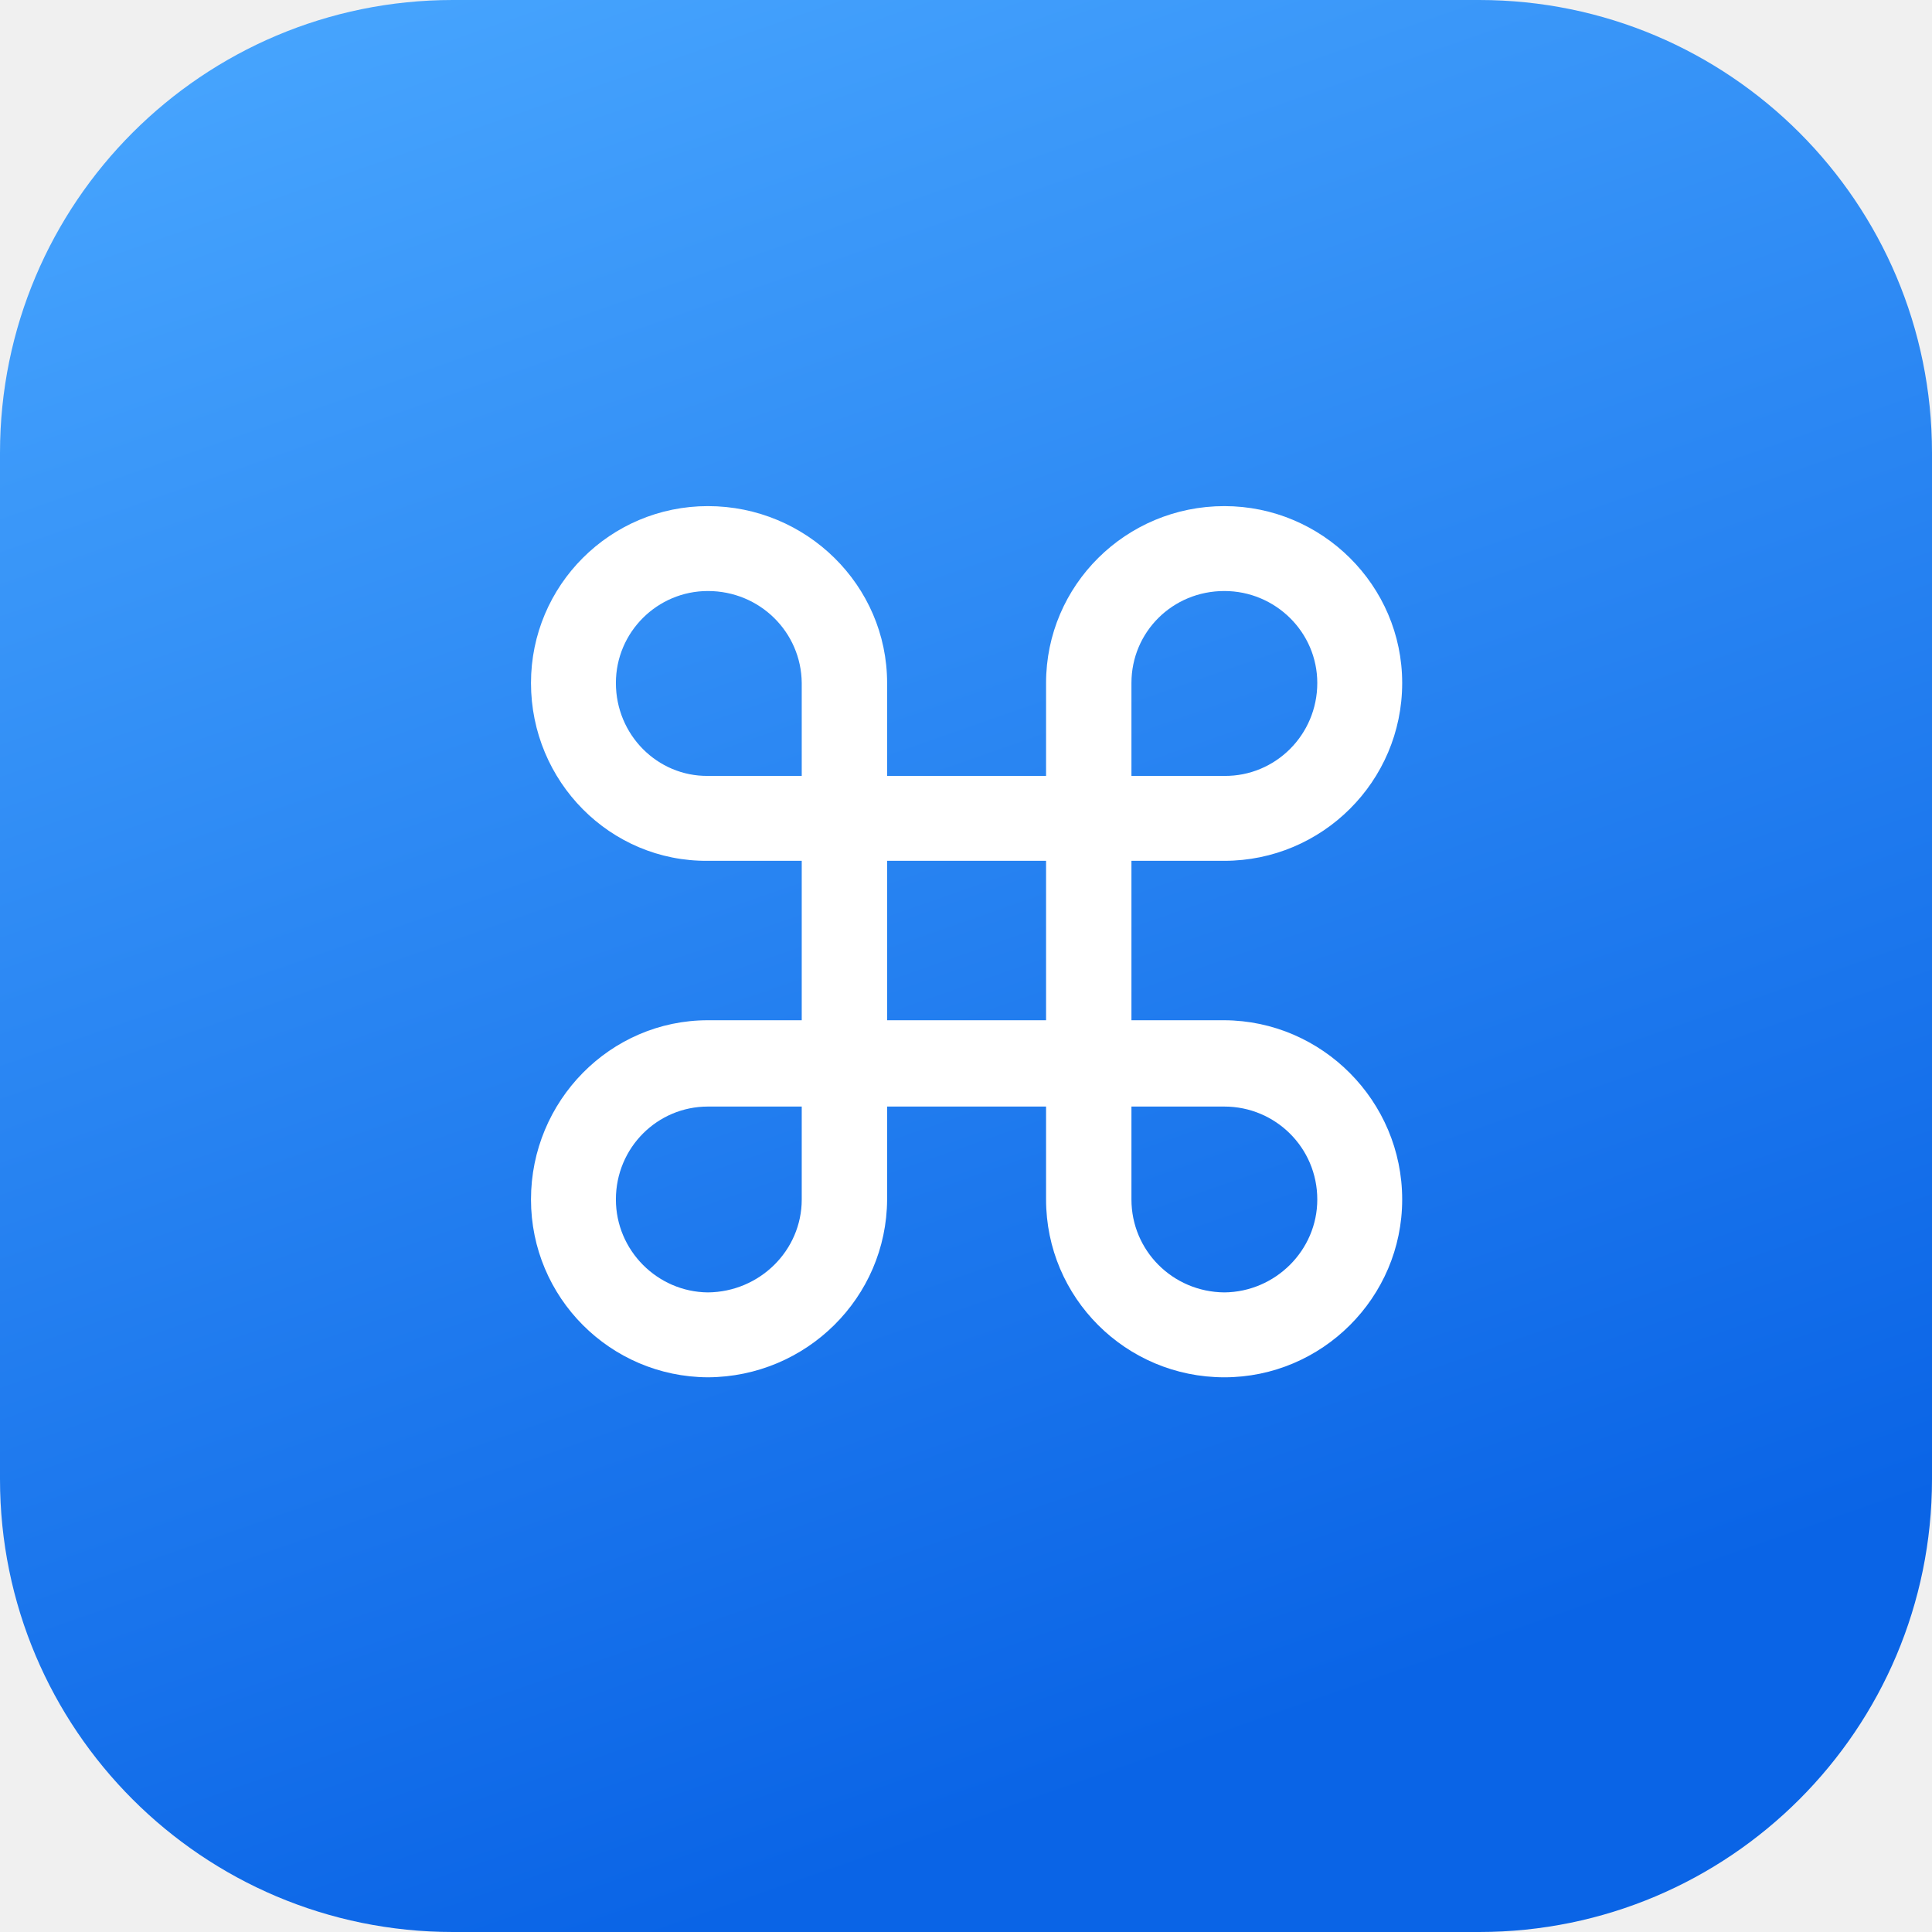
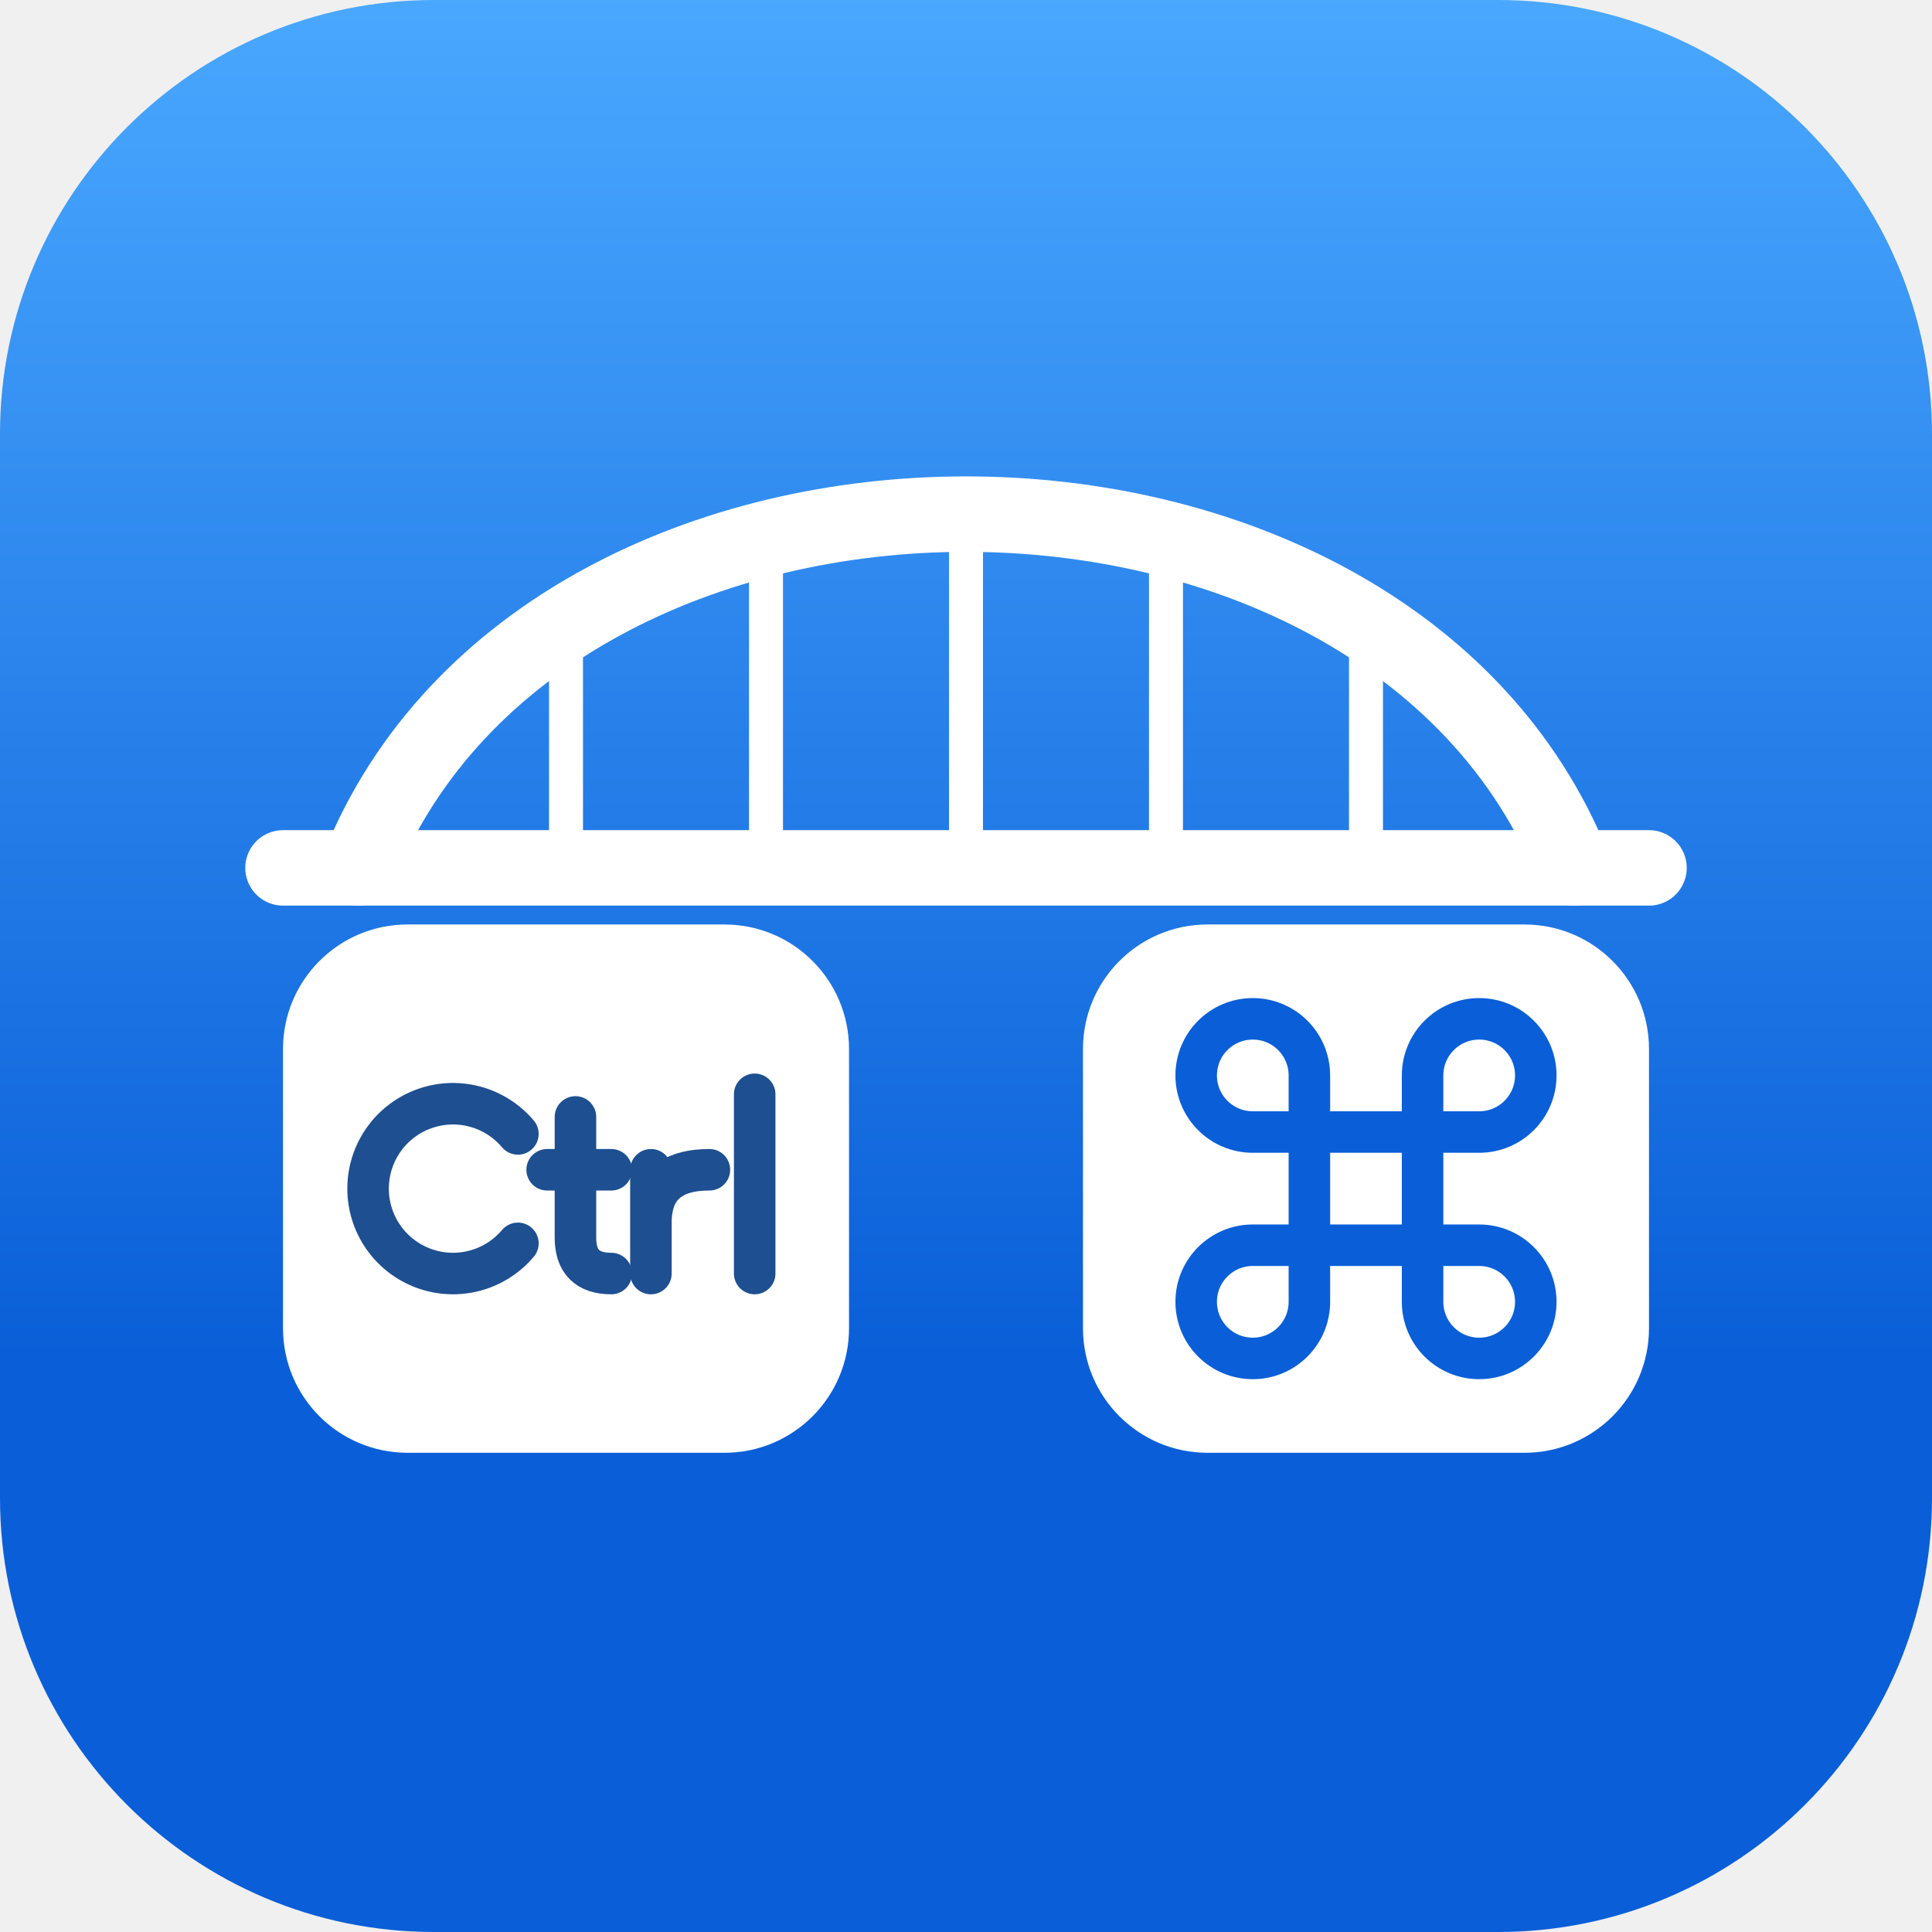
- <svg xmlns="http://www.w3.org/2000/svg" viewBox="0 0 64 64">
+ <svg xmlns="http://www.w3.org/2000/svg" viewBox="0 0 1024 1024">
  <defs>
-     <linearGradient id="g" x1="0" y1="0" x2="0.35" y2="1">
+     <linearGradient id="fill" x1="0" y1="0" x2="0" y2="0.7">
      <stop offset="0" stop-color="#4aa8ff" />
-       <stop offset="1" stop-color="#0a64e6" />
+       <stop offset="1" stop-color="#0a5fd8" />
    </linearGradient>
  </defs>
-   <rect width="64" height="64" rx="15" fill="url(#g)" />
-   <text x="32" y="45" font-family="-apple-system, 'Helvetica Neue', sans-serif" font-size="38" text-anchor="middle" fill="#fff">⌘</text>
+   <rect width="1024" height="1024" rx="230" fill="url(#fill)" />
+   <g transform="translate(0 20)">
+     <g fill="none" stroke="#ffffff" stroke-linecap="round">
+       <path d="M190 440 C 290 190, 734 190, 834 440" stroke-width="40" />
+       <path d="M150 440 H874" stroke-width="40" />
+       <path d="M300 310 V440 M406 266 V440 M512 253 V440 M618 266 V440 M724 310 V440" stroke-width="18" />
+     </g>
+   </g>
+   <g transform="translate(0 20)">
+     <rect x="150" y="470" width="300" height="280" rx="66" fill="#ffffff" />
+     <rect x="574" y="470" width="300" height="280" rx="66" fill="#ffffff" />
+   </g>
+   <g transform="translate(0 20)">
+     <g fill="none" stroke="#1d4f91" stroke-width="22" stroke-linecap="round" stroke-linejoin="round">
+       <path d="M274.5 581 A45 45 0 1 0 274.5 639" />
+       <path d="M305 572 V636 Q305 655 324 655 M290 600 H324" />
+       <path d="M345 600 V655 M345 628 Q345 600 376 600" />
+       <path d="M400 560 V655" />
+     </g>
+     <path d="M694 580 V550 A30 30 0 1 0 664 580 H784 A30 30 0 1 0 754 550 V670 A30 30 0 1 0 784 640 H664 A30 30 0 1 0 694 670 Z" fill="none" stroke="#0a5fd8" stroke-width="22" stroke-linejoin="round" />
+   </g>
</svg>
